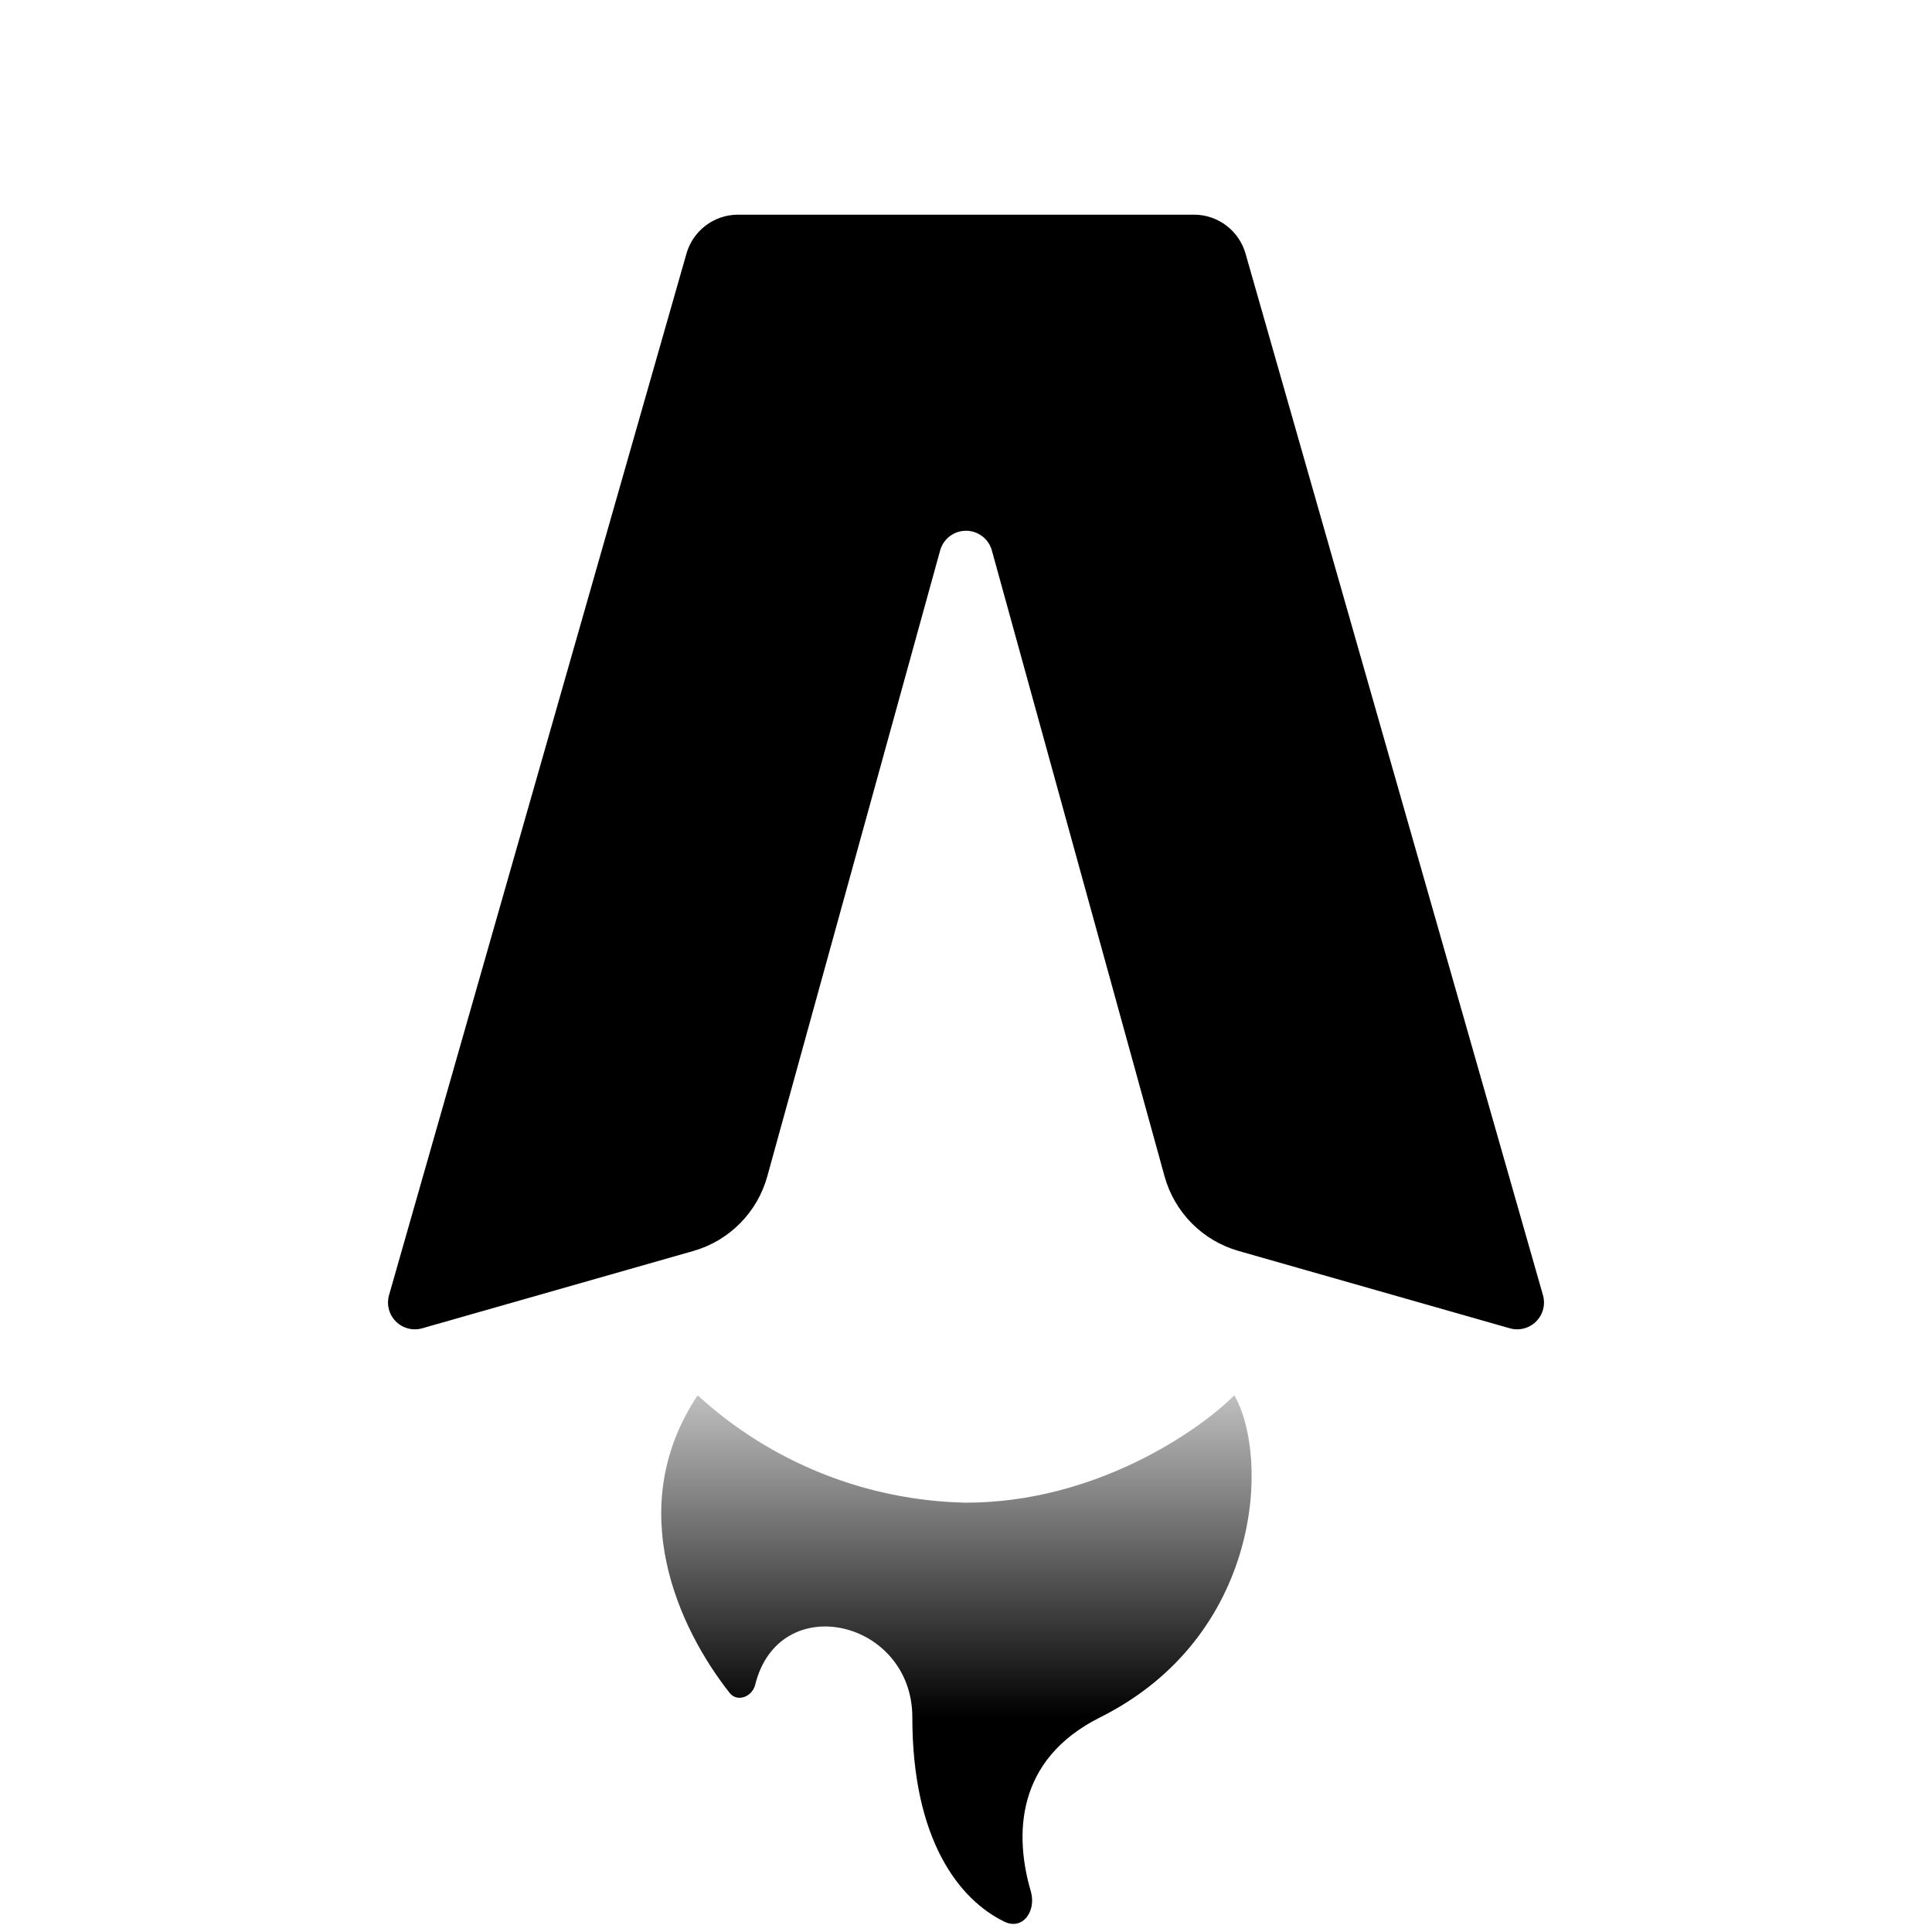
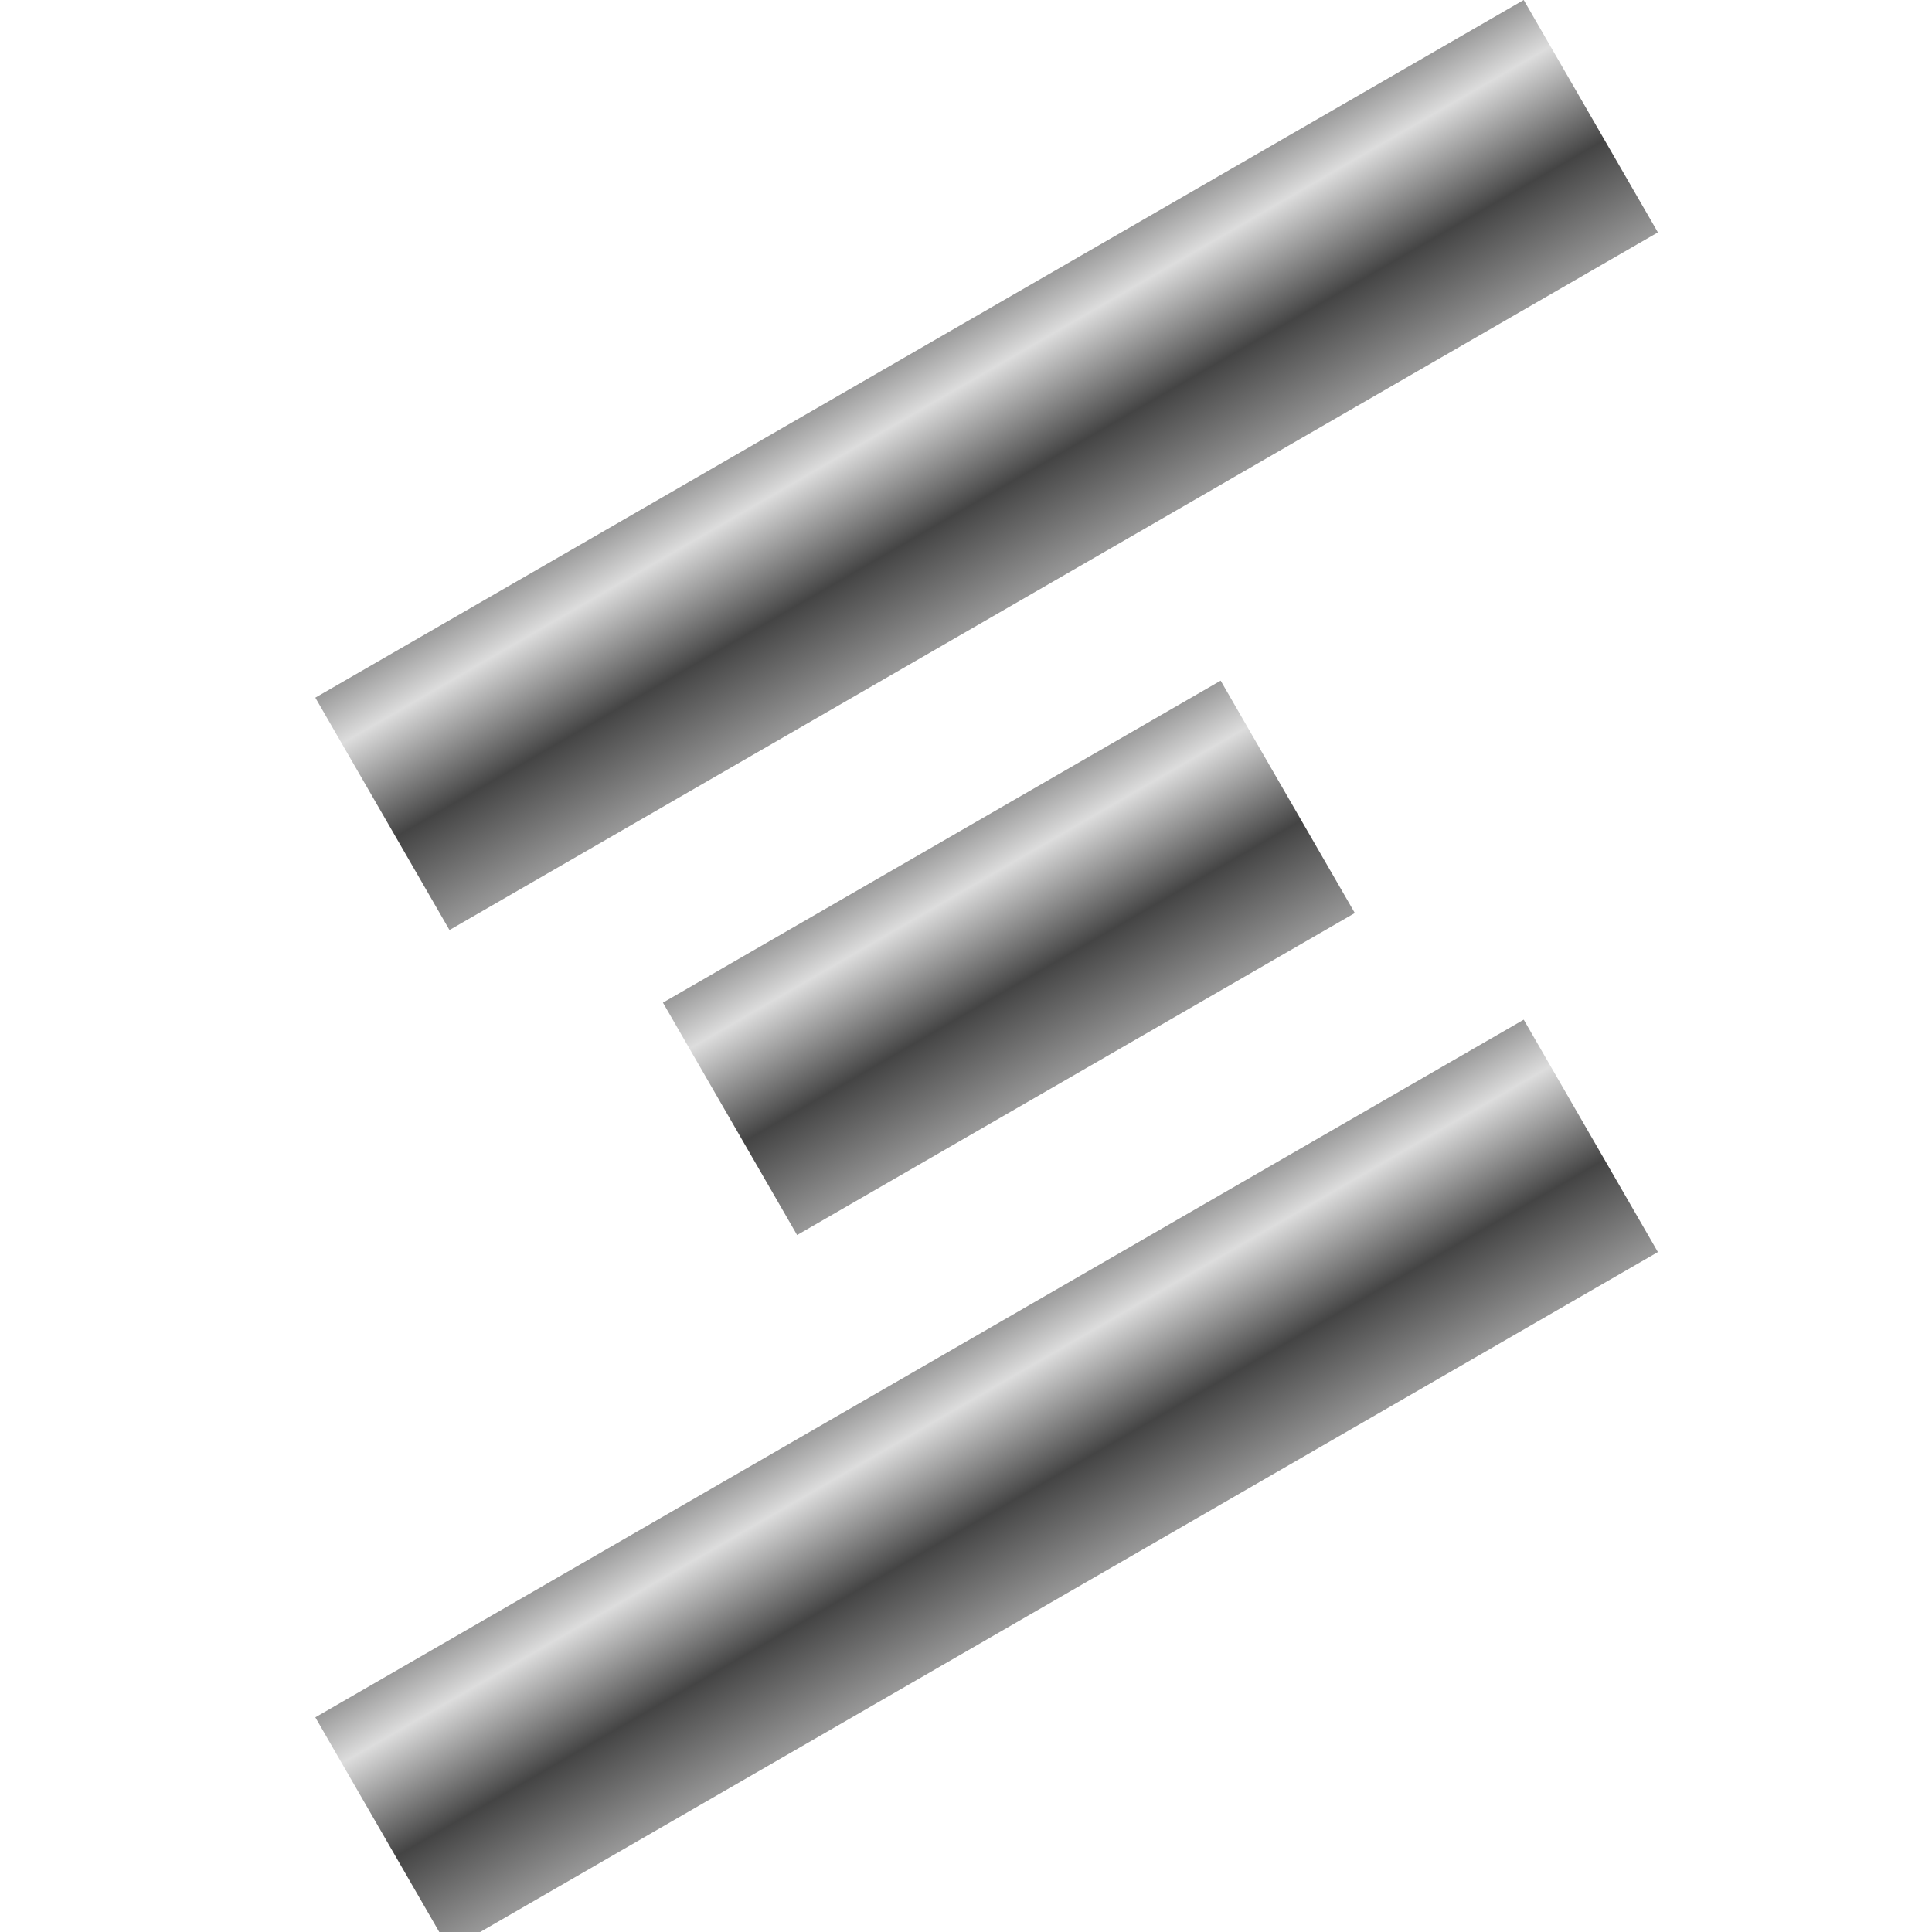
<svg xmlns="http://www.w3.org/2000/svg" fill="none" viewBox="0 0 36 36">
-   <path fill="#000" d="M22.25 4h-8.5a1 1 0 0 0-.96.73l-5.54 19.4a.5.5 0 0 0 .62.62l5.05-1.44a2 2 0 0 0 1.38-1.4l3.22-11.66a.5.5 0 0 1 .96 0l3.22 11.67a2 2 0 0 0 1.38 1.39l5.05 1.44a.5.5 0 0 0 .62-.62l-5.54-19.4a1 1 0 0 0-.96-.73Z" />
-   <path fill="url(#gradient)" d="M18 28a7.63 7.63 0 0 1-5-2c-1.4 2.1-.35 4.35.6 5.55.14.17.41.07.47-.15.44-1.8 2.93-1.22 2.93.6 0 2.28.87 3.4 1.72 3.81.34.16.59-.2.49-.56-.31-1.05-.29-2.46 1.29-3.25 3-1.5 3.17-4.83 2.5-6-.67.67-2.6 2-5 2Z" />
  <defs>
-     <linearGradient id="gradient" x1="16" x2="16" y1="32" y2="24" gradientUnits="userSpaceOnUse">
-       <stop stop-color="#000" />
-       <stop offset="1" stop-color="#000" stop-opacity="0" />
+     <linearGradient id="gradient" x1="0" x2="0" y1="0" y2="1">
+       <stop offset="0%" stop-color="#999" />
+       <stop offset="20%" stop-color="#DDD" />
+       <stop offset="60%" stop-color="#444" />
+       <stop offset="100%" stop-color="#999" />
    </linearGradient>
  </defs>
+   <rect fill="url(#gradient)" x="4" y="6" width="26" height="5" transform="rotate(-30 18 6)" />
+   <rect fill="url(#gradient)" x="11.5" y="16.5" width="12" height="5" transform="rotate(-30 16 16)" />
+   <rect fill="url(#gradient)" x="4" y="25" width="26" height="5" transform="rotate(-30 18 25)" />
  <style>
    @media (prefers-color-scheme:dark){:root{filter:invert(100%)}}
  </style>
</svg>
